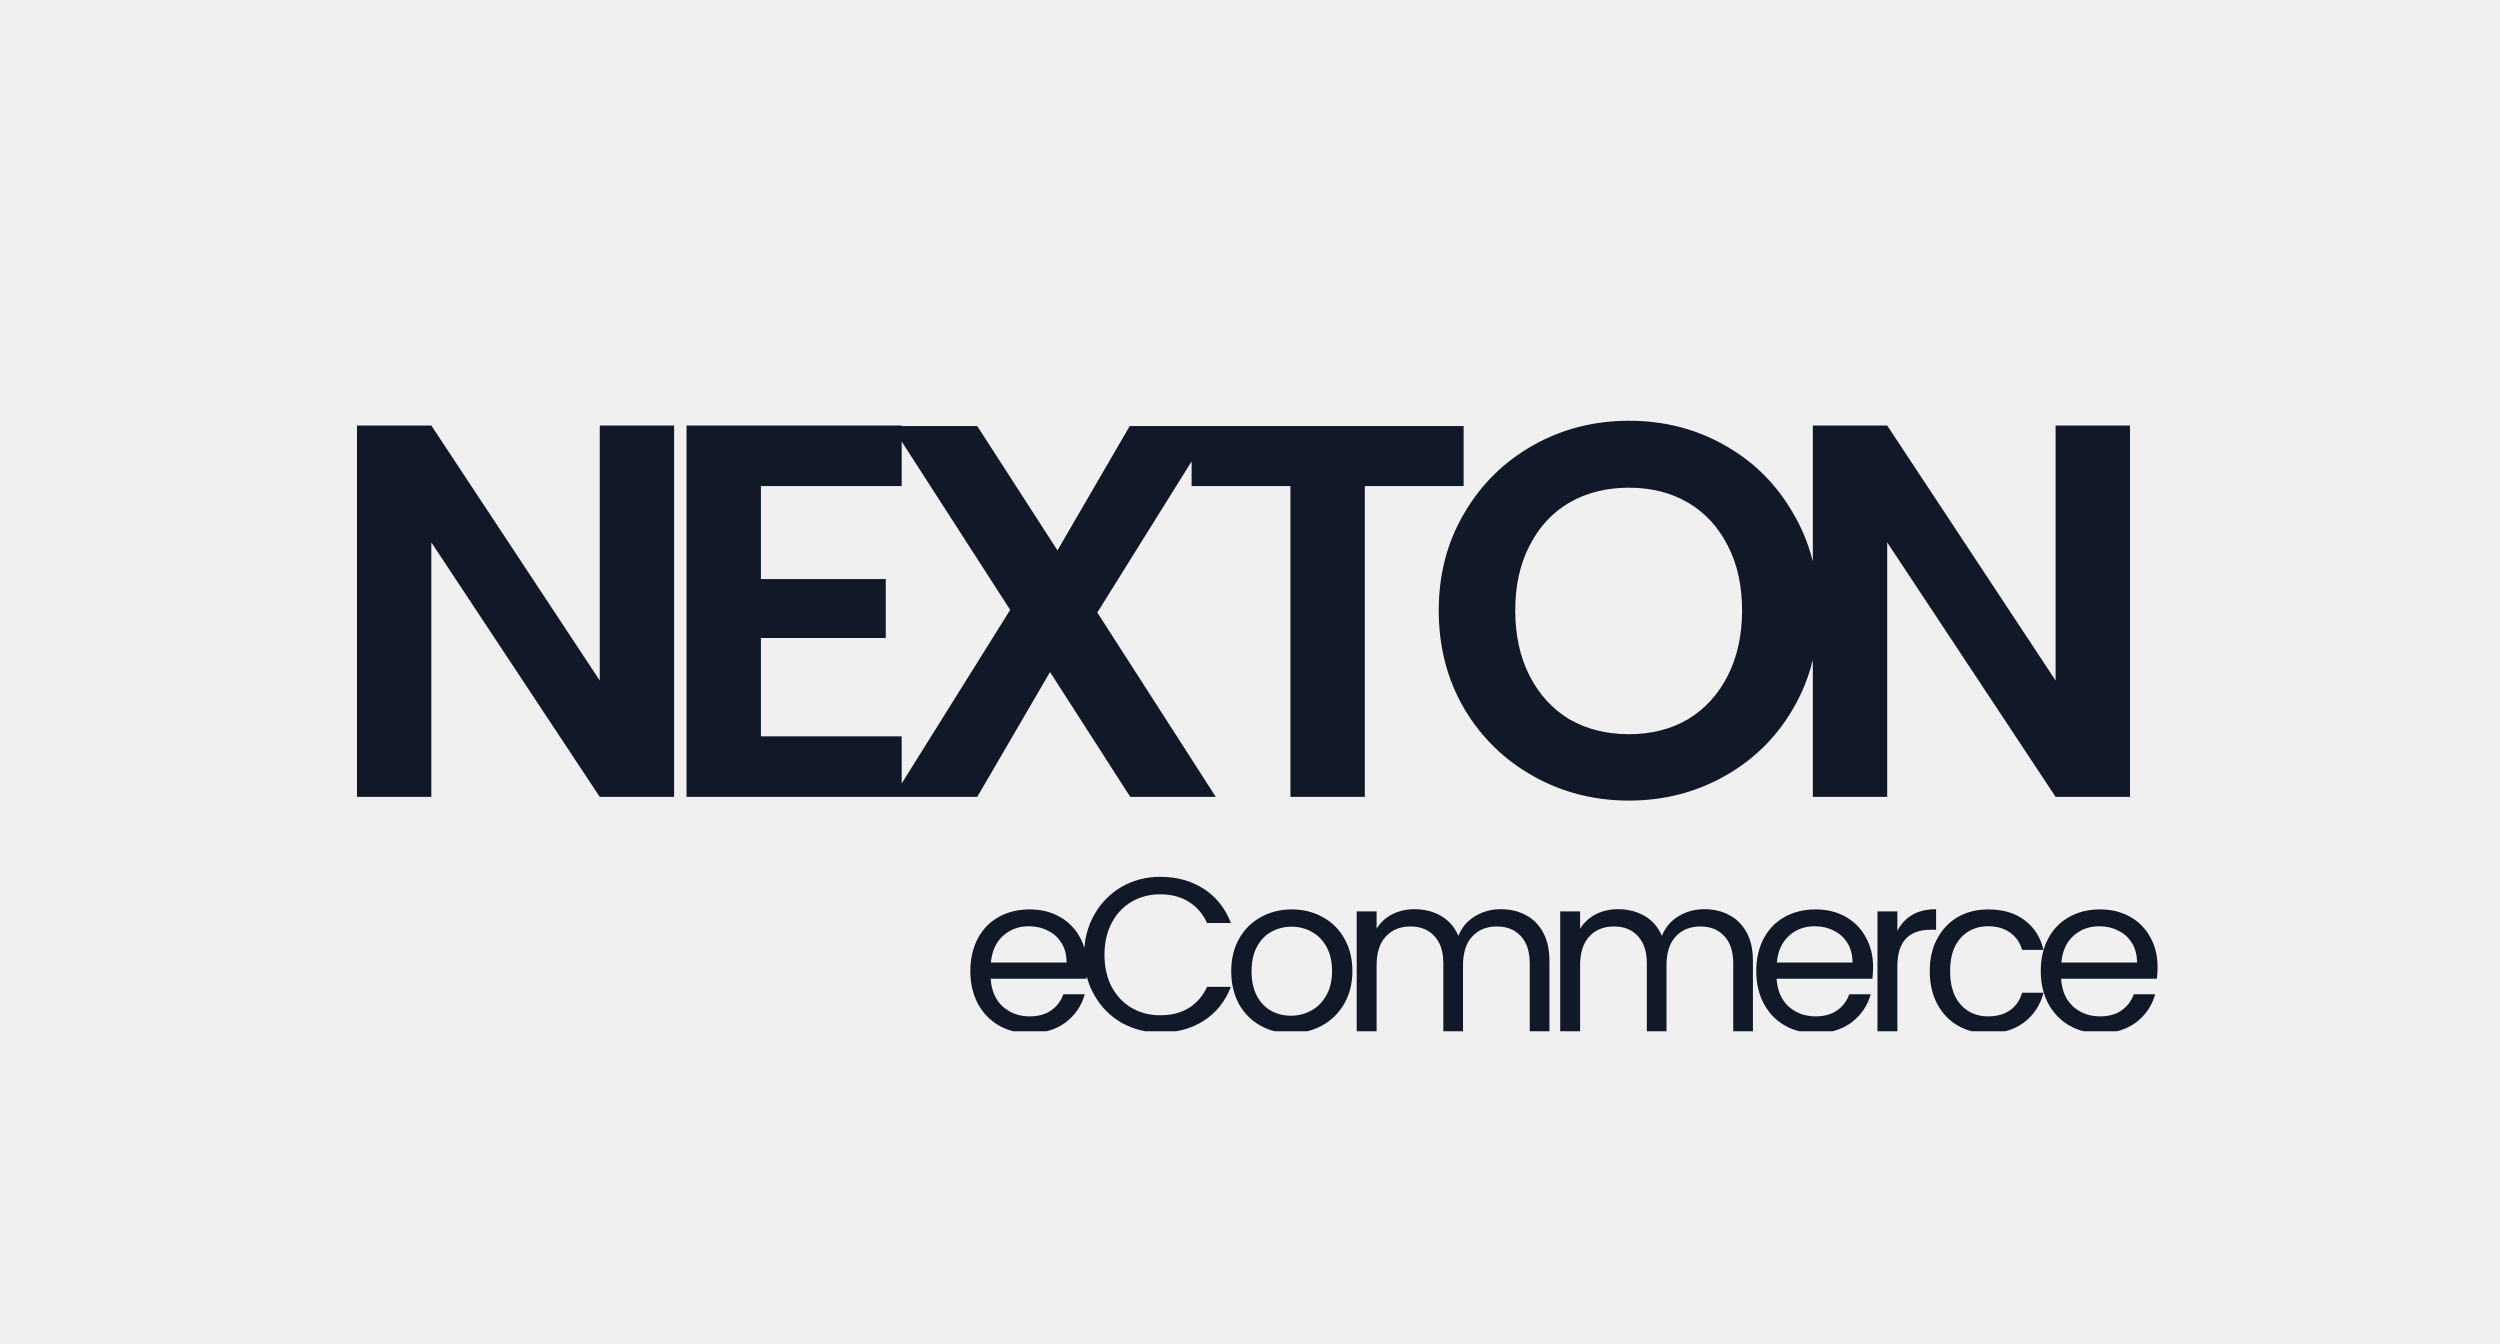
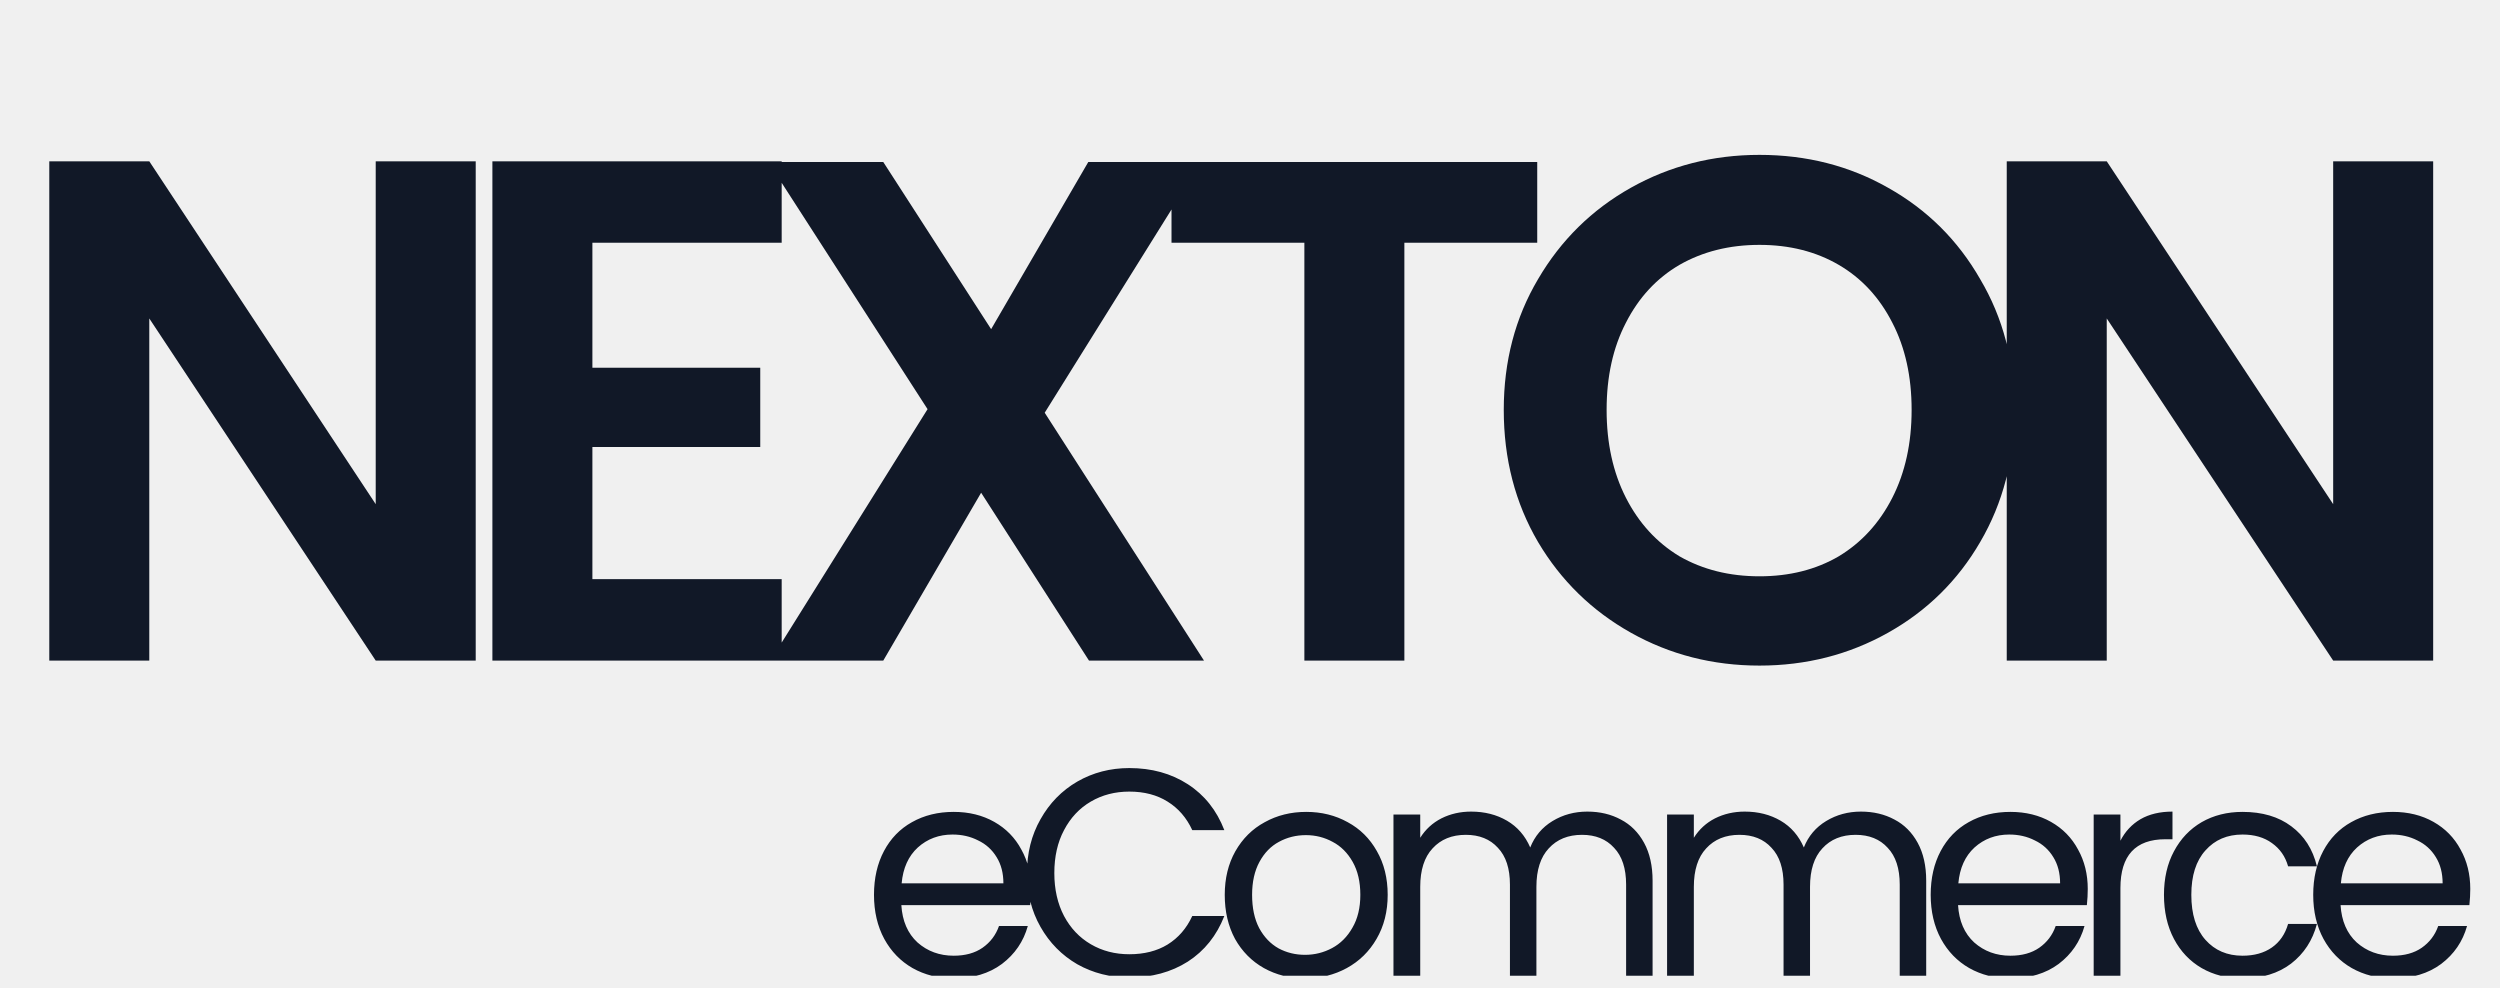
- <svg xmlns="http://www.w3.org/2000/svg" width="160" height="86" viewBox="0 0 160 86" fill="none">
-   <g clip-path="url(#clip0_239_2046)">
-     <path d="M43.144 51H38.384L27.606 34.714V51H22.846V27.234H27.606L38.384 43.554V27.234H43.144V51ZM48.698 31.11V37.06H56.688V40.834H48.698V47.124H57.708V51H43.938V27.234H57.708V31.11H48.698ZM72.336 51L67.202 43.01L62.544 51H57.172L64.652 39.032L57.07 27.268H62.544L67.678 35.224L72.302 27.268H77.674L70.228 39.202L77.81 51H72.336ZM93.672 27.268V31.11H87.348V51H82.588V31.11H76.264V27.268H93.672ZM104.251 51.238C102.03 51.238 99.99 50.717 98.131 49.674C96.273 48.631 94.799 47.192 93.711 45.356C92.623 43.497 92.079 41.401 92.079 39.066C92.079 36.754 92.623 34.68 93.711 32.844C94.799 30.985 96.273 29.535 98.131 28.492C99.99 27.449 102.03 26.928 104.251 26.928C106.495 26.928 108.535 27.449 110.371 28.492C112.23 29.535 113.692 30.985 114.757 32.844C115.845 34.68 116.389 36.754 116.389 39.066C116.389 41.401 115.845 43.497 114.757 45.356C113.692 47.192 112.23 48.631 110.371 49.674C108.513 50.717 106.473 51.238 104.251 51.238ZM104.251 46.988C105.679 46.988 106.937 46.671 108.025 46.036C109.113 45.379 109.963 44.449 110.575 43.248C111.187 42.047 111.493 40.653 111.493 39.066C111.493 37.479 111.187 36.097 110.575 34.918C109.963 33.717 109.113 32.799 108.025 32.164C106.937 31.529 105.679 31.212 104.251 31.212C102.823 31.212 101.554 31.529 100.443 32.164C99.355 32.799 98.505 33.717 97.893 34.918C97.281 36.097 96.975 37.479 96.975 39.066C96.975 40.653 97.281 42.047 97.893 43.248C98.505 44.449 99.355 45.379 100.443 46.036C101.554 46.671 102.823 46.988 104.251 46.988ZM136.319 51H131.559L120.781 34.714V51H116.021V27.234H120.781L131.559 43.554V27.234H136.319V51Z" fill="#111827" />
-     <path d="M69.578 61.87C69.578 62.113 69.564 62.369 69.536 62.64H63.404C63.451 63.396 63.707 63.989 64.174 64.418C64.65 64.838 65.224 65.048 65.896 65.048C66.447 65.048 66.904 64.922 67.268 64.67C67.641 64.409 67.903 64.063 68.052 63.634H69.424C69.219 64.371 68.808 64.973 68.192 65.44C67.576 65.897 66.811 66.126 65.896 66.126C65.168 66.126 64.515 65.963 63.936 65.636C63.367 65.309 62.919 64.847 62.592 64.25C62.265 63.643 62.102 62.943 62.102 62.15C62.102 61.357 62.261 60.661 62.578 60.064C62.895 59.467 63.339 59.009 63.908 58.692C64.487 58.365 65.149 58.202 65.896 58.202C66.624 58.202 67.268 58.361 67.828 58.678C68.388 58.995 68.817 59.434 69.116 59.994C69.424 60.545 69.578 61.17 69.578 61.87ZM68.262 61.604C68.262 61.119 68.155 60.703 67.94 60.358C67.725 60.003 67.431 59.737 67.058 59.56C66.694 59.373 66.288 59.28 65.84 59.28C65.196 59.28 64.645 59.485 64.188 59.896C63.74 60.307 63.483 60.876 63.418 61.604H68.262ZM69.384 61.114C69.384 60.162 69.598 59.308 70.028 58.552C70.457 57.787 71.04 57.189 71.778 56.76C72.524 56.331 73.35 56.116 74.256 56.116C75.32 56.116 76.248 56.373 77.042 56.886C77.835 57.399 78.414 58.127 78.778 59.07H77.252C76.981 58.482 76.589 58.029 76.076 57.712C75.572 57.395 74.965 57.236 74.256 57.236C73.574 57.236 72.963 57.395 72.422 57.712C71.88 58.029 71.456 58.482 71.148 59.07C70.84 59.649 70.686 60.33 70.686 61.114C70.686 61.889 70.84 62.57 71.148 63.158C71.456 63.737 71.88 64.185 72.422 64.502C72.963 64.819 73.574 64.978 74.256 64.978C74.965 64.978 75.572 64.824 76.076 64.516C76.589 64.199 76.981 63.746 77.252 63.158H78.778C78.414 64.091 77.835 64.815 77.042 65.328C76.248 65.832 75.32 66.084 74.256 66.084C73.35 66.084 72.524 65.874 71.778 65.454C71.04 65.025 70.457 64.432 70.028 63.676C69.598 62.92 69.384 62.066 69.384 61.114ZM82.62 66.126C81.901 66.126 81.248 65.963 80.66 65.636C80.081 65.309 79.624 64.847 79.288 64.25C78.961 63.643 78.798 62.943 78.798 62.15C78.798 61.366 78.966 60.675 79.302 60.078C79.647 59.471 80.114 59.009 80.702 58.692C81.29 58.365 81.948 58.202 82.676 58.202C83.404 58.202 84.062 58.365 84.65 58.692C85.238 59.009 85.7 59.467 86.036 60.064C86.381 60.661 86.554 61.357 86.554 62.15C86.554 62.943 86.377 63.643 86.022 64.25C85.677 64.847 85.205 65.309 84.608 65.636C84.011 65.963 83.348 66.126 82.62 66.126ZM82.62 65.006C83.077 65.006 83.507 64.899 83.908 64.684C84.309 64.469 84.631 64.147 84.874 63.718C85.126 63.289 85.252 62.766 85.252 62.15C85.252 61.534 85.131 61.011 84.888 60.582C84.645 60.153 84.328 59.835 83.936 59.63C83.544 59.415 83.119 59.308 82.662 59.308C82.195 59.308 81.766 59.415 81.374 59.63C80.991 59.835 80.683 60.153 80.45 60.582C80.217 61.011 80.1 61.534 80.1 62.15C80.1 62.775 80.212 63.303 80.436 63.732C80.669 64.161 80.977 64.483 81.36 64.698C81.743 64.903 82.163 65.006 82.62 65.006ZM96.055 58.188C96.653 58.188 97.184 58.314 97.651 58.566C98.118 58.809 98.487 59.177 98.757 59.672C99.028 60.167 99.163 60.769 99.163 61.478V66H97.903V61.66C97.903 60.895 97.712 60.311 97.329 59.91C96.956 59.499 96.447 59.294 95.803 59.294C95.141 59.294 94.613 59.509 94.221 59.938C93.829 60.358 93.633 60.969 93.633 61.772V66H92.373V61.66C92.373 60.895 92.182 60.311 91.799 59.91C91.426 59.499 90.917 59.294 90.273 59.294C89.611 59.294 89.083 59.509 88.691 59.938C88.299 60.358 88.103 60.969 88.103 61.772V66H86.829V58.328H88.103V59.434C88.355 59.033 88.691 58.725 89.111 58.51C89.54 58.295 90.012 58.188 90.525 58.188C91.169 58.188 91.739 58.333 92.233 58.622C92.728 58.911 93.097 59.336 93.339 59.896C93.554 59.355 93.909 58.935 94.403 58.636C94.898 58.337 95.448 58.188 96.055 58.188ZM109.079 58.188C109.676 58.188 110.208 58.314 110.675 58.566C111.142 58.809 111.51 59.177 111.781 59.672C112.052 60.167 112.187 60.769 112.187 61.478V66H110.927V61.66C110.927 60.895 110.736 60.311 110.353 59.91C109.98 59.499 109.471 59.294 108.827 59.294C108.164 59.294 107.637 59.509 107.245 59.938C106.853 60.358 106.657 60.969 106.657 61.772V66H105.397V61.66C105.397 60.895 105.206 60.311 104.823 59.91C104.45 59.499 103.941 59.294 103.297 59.294C102.634 59.294 102.107 59.509 101.715 59.938C101.323 60.358 101.127 60.969 101.127 61.772V66H99.853V58.328H101.127V59.434C101.379 59.033 101.715 58.725 102.135 58.51C102.564 58.295 103.036 58.188 103.549 58.188C104.193 58.188 104.762 58.333 105.257 58.622C105.752 58.911 106.12 59.336 106.363 59.896C106.578 59.355 106.932 58.935 107.427 58.636C107.922 58.337 108.472 58.188 109.079 58.188ZM119.877 61.87C119.877 62.113 119.863 62.369 119.835 62.64H113.703C113.749 63.396 114.006 63.989 114.473 64.418C114.949 64.838 115.523 65.048 116.195 65.048C116.745 65.048 117.203 64.922 117.567 64.67C117.94 64.409 118.201 64.063 118.351 63.634H119.723C119.517 64.371 119.107 64.973 118.491 65.44C117.875 65.897 117.109 66.126 116.195 66.126C115.467 66.126 114.813 65.963 114.235 65.636C113.665 65.309 113.217 64.847 112.891 64.25C112.564 63.643 112.401 62.943 112.401 62.15C112.401 61.357 112.559 60.661 112.877 60.064C113.194 59.467 113.637 59.009 114.207 58.692C114.785 58.365 115.448 58.202 116.195 58.202C116.923 58.202 117.567 58.361 118.127 58.678C118.687 58.995 119.116 59.434 119.415 59.994C119.723 60.545 119.877 61.17 119.877 61.87ZM118.561 61.604C118.561 61.119 118.453 60.703 118.239 60.358C118.024 60.003 117.73 59.737 117.357 59.56C116.993 59.373 116.587 59.28 116.139 59.28C115.495 59.28 114.944 59.485 114.487 59.896C114.039 60.307 113.782 60.876 113.717 61.604H118.561ZM121.432 59.574C121.656 59.135 121.974 58.795 122.384 58.552C122.804 58.309 123.313 58.188 123.91 58.188V59.504H123.574C122.146 59.504 121.432 60.279 121.432 61.828V66H120.158V58.328H121.432V59.574ZM123.505 62.15C123.505 61.357 123.664 60.666 123.981 60.078C124.298 59.481 124.737 59.019 125.297 58.692C125.866 58.365 126.515 58.202 127.243 58.202C128.186 58.202 128.96 58.431 129.567 58.888C130.183 59.345 130.589 59.98 130.785 60.792H129.413C129.282 60.325 129.026 59.957 128.643 59.686C128.27 59.415 127.803 59.28 127.243 59.28C126.515 59.28 125.927 59.532 125.479 60.036C125.031 60.531 124.807 61.235 124.807 62.15C124.807 63.074 125.031 63.788 125.479 64.292C125.927 64.796 126.515 65.048 127.243 65.048C127.803 65.048 128.27 64.917 128.643 64.656C129.016 64.395 129.273 64.021 129.413 63.536H130.785C130.58 64.32 130.169 64.95 129.553 65.426C128.937 65.893 128.167 66.126 127.243 66.126C126.515 66.126 125.866 65.963 125.297 65.636C124.737 65.309 124.298 64.847 123.981 64.25C123.664 63.653 123.505 62.953 123.505 62.15ZM138.085 61.87C138.085 62.113 138.071 62.369 138.043 62.64H131.911C131.958 63.396 132.214 63.989 132.681 64.418C133.157 64.838 133.731 65.048 134.403 65.048C134.954 65.048 135.411 64.922 135.775 64.67C136.148 64.409 136.41 64.063 136.559 63.634H137.931C137.726 64.371 137.315 64.973 136.699 65.44C136.083 65.897 135.318 66.126 134.403 66.126C133.675 66.126 133.022 65.963 132.443 65.636C131.874 65.309 131.426 64.847 131.099 64.25C130.772 63.643 130.609 62.943 130.609 62.15C130.609 61.357 130.768 60.661 131.085 60.064C131.402 59.467 131.846 59.009 132.415 58.692C132.994 58.365 133.656 58.202 134.403 58.202C135.131 58.202 135.775 58.361 136.335 58.678C136.895 58.995 137.324 59.434 137.623 59.994C137.931 60.545 138.085 61.17 138.085 61.87ZM136.769 61.604C136.769 61.119 136.662 60.703 136.447 60.358C136.232 60.003 135.938 59.737 135.565 59.56C135.201 59.373 134.795 59.28 134.347 59.28C133.703 59.28 133.152 59.485 132.695 59.896C132.247 60.307 131.99 60.876 131.925 61.604H136.769Z" fill="#111827" />
+ <svg xmlns="http://www.w3.org/2000/svg" width="119" height="47" viewBox="0 0 119 47" fill="none">
+   <g clip-path="url(#clip0_22_1396)">
+     <path d="M22.644 31.444H17.884L7.106 15.158V31.444H2.346V7.678H7.106L17.884 23.998V7.678H22.644V31.444ZM28.198 11.554V17.504H36.188V21.278H28.198V27.568H37.208V31.444H23.438V7.678H37.208V11.554H28.198ZM51.836 31.444L46.702 23.454L42.044 31.444H36.672L44.152 19.476L36.57 7.712H42.044L47.178 15.668L51.802 7.712H57.174L49.728 19.646L57.31 31.444H51.836ZM73.172 7.712V11.554H66.848V31.444H62.088V11.554H55.764V7.712H73.172ZM83.751 31.682C81.53 31.682 79.49 31.161 77.631 30.118C75.773 29.075 74.299 27.636 73.211 25.8C72.123 23.941 71.579 21.845 71.579 19.51C71.579 17.198 72.123 15.124 73.211 13.288C74.299 11.429 75.773 9.979 77.631 8.936C79.49 7.893 81.53 7.372 83.751 7.372C85.995 7.372 88.035 7.893 89.871 8.936C91.73 9.979 93.192 11.429 94.257 13.288C95.345 15.124 95.889 17.198 95.889 19.51C95.889 21.845 95.345 23.941 94.257 25.8C93.192 27.636 91.73 29.075 89.871 30.118C88.013 31.161 85.973 31.682 83.751 31.682ZM83.751 27.432C85.179 27.432 86.437 27.115 87.525 26.48C88.613 25.823 89.463 24.893 90.075 23.692C90.687 22.491 90.993 21.097 90.993 19.51C90.993 17.923 90.687 16.541 90.075 15.362C89.463 14.161 88.613 13.243 87.525 12.608C86.437 11.973 85.179 11.656 83.751 11.656C82.323 11.656 81.054 11.973 79.943 12.608C78.855 13.243 78.005 14.161 77.393 15.362C76.781 16.541 76.475 17.923 76.475 19.51C76.475 21.097 76.781 22.491 77.393 23.692C78.005 24.893 78.855 25.823 79.943 26.48C81.054 27.115 82.323 27.432 83.751 27.432ZM115.819 31.444H111.059L100.281 15.158V31.444H95.521V7.678H100.281L111.059 23.998V7.678H115.819V31.444Z" fill="#111827" />
+     <path d="M49.078 42.314C49.078 42.557 49.064 42.813 49.036 43.084H42.904C42.951 43.84 43.207 44.433 43.674 44.862C44.15 45.282 44.724 45.492 45.396 45.492C45.947 45.492 46.404 45.366 46.768 45.114C47.141 44.853 47.403 44.507 47.552 44.078H48.924C48.719 44.815 48.308 45.417 47.692 45.884C47.076 46.341 46.311 46.57 45.396 46.57C44.668 46.57 44.015 46.407 43.436 46.08C42.867 45.753 42.419 45.291 42.092 44.694C41.765 44.087 41.602 43.387 41.602 42.594C41.602 41.801 41.761 41.105 42.078 40.508C42.395 39.911 42.839 39.453 43.408 39.136C43.987 38.809 44.649 38.646 45.396 38.646C46.124 38.646 46.768 38.805 47.328 39.122C47.888 39.439 48.317 39.878 48.616 40.438C48.924 40.989 49.078 41.614 49.078 42.314ZM47.762 42.048C47.762 41.563 47.655 41.147 47.44 40.802C47.225 40.447 46.931 40.181 46.558 40.004C46.194 39.817 45.788 39.724 45.34 39.724C44.696 39.724 44.145 39.929 43.688 40.34C43.24 40.751 42.983 41.32 42.918 42.048H47.762ZM48.884 41.558C48.884 40.606 49.098 39.752 49.528 38.996C49.957 38.231 50.54 37.633 51.278 37.204C52.024 36.775 52.85 36.56 53.756 36.56C54.82 36.56 55.748 36.817 56.542 37.33C57.335 37.843 57.914 38.571 58.278 39.514H56.752C56.481 38.926 56.089 38.473 55.576 38.156C55.072 37.839 54.465 37.68 53.756 37.68C53.074 37.68 52.463 37.839 51.922 38.156C51.38 38.473 50.956 38.926 50.648 39.514C50.34 40.093 50.186 40.774 50.186 41.558C50.186 42.333 50.34 43.014 50.648 43.602C50.956 44.181 51.38 44.629 51.922 44.946C52.463 45.263 53.074 45.422 53.756 45.422C54.465 45.422 55.072 45.268 55.576 44.96C56.089 44.643 56.481 44.19 56.752 43.602H58.278C57.914 44.535 57.335 45.259 56.542 45.772C55.748 46.276 54.82 46.528 53.756 46.528C52.85 46.528 52.024 46.318 51.278 45.898C50.54 45.469 49.957 44.876 49.528 44.12C49.098 43.364 48.884 42.51 48.884 41.558ZM62.12 46.57C61.401 46.57 60.748 46.407 60.16 46.08C59.581 45.753 59.124 45.291 58.788 44.694C58.461 44.087 58.298 43.387 58.298 42.594C58.298 41.81 58.466 41.119 58.802 40.522C59.147 39.915 59.614 39.453 60.202 39.136C60.79 38.809 61.448 38.646 62.176 38.646C62.904 38.646 63.562 38.809 64.15 39.136C64.738 39.453 65.2 39.911 65.536 40.508C65.881 41.105 66.054 41.801 66.054 42.594C66.054 43.387 65.877 44.087 65.522 44.694C65.177 45.291 64.705 45.753 64.108 46.08C63.511 46.407 62.848 46.57 62.12 46.57ZM62.12 45.45C62.577 45.45 63.007 45.343 63.408 45.128C63.809 44.913 64.131 44.591 64.374 44.162C64.626 43.733 64.752 43.21 64.752 42.594C64.752 41.978 64.631 41.455 64.388 41.026C64.145 40.597 63.828 40.279 63.436 40.074C63.044 39.859 62.619 39.752 62.162 39.752C61.695 39.752 61.266 39.859 60.874 40.074C60.491 40.279 60.183 40.597 59.95 41.026C59.717 41.455 59.6 41.978 59.6 42.594C59.6 43.219 59.712 43.747 59.936 44.176C60.169 44.605 60.477 44.927 60.86 45.142C61.243 45.347 61.663 45.45 62.12 45.45ZM75.555 38.632C76.153 38.632 76.684 38.758 77.151 39.01C77.618 39.253 77.987 39.621 78.257 40.116C78.528 40.611 78.663 41.213 78.663 41.922V46.444H77.403V42.104C77.403 41.339 77.212 40.755 76.829 40.354C76.456 39.943 75.947 39.738 75.303 39.738C74.641 39.738 74.113 39.953 73.721 40.382C73.329 40.802 73.133 41.413 73.133 42.216V46.444H71.873V42.104C71.873 41.339 71.682 40.755 71.299 40.354C70.926 39.943 70.417 39.738 69.773 39.738C69.111 39.738 68.583 39.953 68.191 40.382C67.799 40.802 67.603 41.413 67.603 42.216V46.444H66.329V38.772H67.603V39.878C67.855 39.477 68.191 39.169 68.611 38.954C69.04 38.739 69.512 38.632 70.025 38.632C70.669 38.632 71.239 38.777 71.733 39.066C72.228 39.355 72.597 39.78 72.839 40.34C73.054 39.799 73.409 39.379 73.903 39.08C74.398 38.781 74.948 38.632 75.555 38.632ZM88.579 38.632C89.176 38.632 89.708 38.758 90.175 39.01C90.642 39.253 91.01 39.621 91.281 40.116C91.552 40.611 91.687 41.213 91.687 41.922V46.444H90.427V42.104C90.427 41.339 90.236 40.755 89.853 40.354C89.48 39.943 88.971 39.738 88.327 39.738C87.664 39.738 87.137 39.953 86.745 40.382C86.353 40.802 86.157 41.413 86.157 42.216V46.444H84.897V42.104C84.897 41.339 84.706 40.755 84.323 40.354C83.95 39.943 83.441 39.738 82.797 39.738C82.134 39.738 81.607 39.953 81.215 40.382C80.823 40.802 80.627 41.413 80.627 42.216V46.444H79.353V38.772H80.627V39.878C80.879 39.477 81.215 39.169 81.635 38.954C82.064 38.739 82.536 38.632 83.049 38.632C83.693 38.632 84.262 38.777 84.757 39.066C85.252 39.355 85.62 39.78 85.863 40.34C86.078 39.799 86.432 39.379 86.927 39.08C87.422 38.781 87.972 38.632 88.579 38.632ZM99.377 42.314C99.377 42.557 99.363 42.813 99.335 43.084H93.203C93.249 43.84 93.506 44.433 93.973 44.862C94.449 45.282 95.023 45.492 95.695 45.492C96.246 45.492 96.703 45.366 97.067 45.114C97.44 44.853 97.701 44.507 97.851 44.078H99.223C99.017 44.815 98.607 45.417 97.991 45.884C97.375 46.341 96.609 46.57 95.695 46.57C94.967 46.57 94.314 46.407 93.735 46.08C93.165 45.753 92.718 45.291 92.391 44.694C92.064 44.087 91.901 43.387 91.901 42.594C91.901 41.801 92.059 41.105 92.377 40.508C92.694 39.911 93.138 39.453 93.707 39.136C94.285 38.809 94.948 38.646 95.695 38.646C96.423 38.646 97.067 38.805 97.627 39.122C98.187 39.439 98.616 39.878 98.915 40.438C99.223 40.989 99.377 41.614 99.377 42.314ZM98.061 42.048C98.061 41.563 97.954 41.147 97.739 40.802C97.524 40.447 97.23 40.181 96.857 40.004C96.493 39.817 96.087 39.724 95.639 39.724C94.995 39.724 94.444 39.929 93.987 40.34C93.539 40.751 93.282 41.32 93.217 42.048H98.061ZM100.932 40.018C101.156 39.579 101.474 39.239 101.884 38.996C102.304 38.753 102.813 38.632 103.41 38.632V39.948H103.074C101.646 39.948 100.932 40.723 100.932 42.272V46.444H99.659V38.772H100.932V40.018ZM103.005 42.594C103.005 41.801 103.164 41.11 103.481 40.522C103.798 39.925 104.237 39.463 104.797 39.136C105.366 38.809 106.015 38.646 106.743 38.646C107.686 38.646 108.46 38.875 109.067 39.332C109.683 39.789 110.089 40.424 110.285 41.236H108.913C108.782 40.769 108.526 40.401 108.143 40.13C107.77 39.859 107.303 39.724 106.743 39.724C106.015 39.724 105.427 39.976 104.979 40.48C104.531 40.975 104.307 41.679 104.307 42.594C104.307 43.518 104.531 44.232 104.979 44.736C105.427 45.24 106.015 45.492 106.743 45.492C107.303 45.492 107.77 45.361 108.143 45.1C108.516 44.839 108.773 44.465 108.913 43.98H110.285C110.08 44.764 109.669 45.394 109.053 45.87C108.437 46.337 107.667 46.57 106.743 46.57C106.015 46.57 105.366 46.407 104.797 46.08C104.237 45.753 103.798 45.291 103.481 44.694C103.164 44.097 103.005 43.397 103.005 42.594ZM117.585 42.314C117.585 42.557 117.571 42.813 117.543 43.084H111.411C111.458 43.84 111.714 44.433 112.181 44.862C112.657 45.282 113.231 45.492 113.903 45.492C114.454 45.492 114.911 45.366 115.275 45.114C115.648 44.853 115.91 44.507 116.059 44.078H117.431C117.226 44.815 116.815 45.417 116.199 45.884C115.583 46.341 114.818 46.57 113.903 46.57C113.175 46.57 112.522 46.407 111.943 46.08C111.374 45.753 110.926 45.291 110.599 44.694C110.272 44.087 110.109 43.387 110.109 42.594C110.109 41.801 110.268 41.105 110.585 40.508C110.902 39.911 111.346 39.453 111.915 39.136C112.494 38.809 113.156 38.646 113.903 38.646C114.631 38.646 115.275 38.805 115.835 39.122C116.395 39.439 116.824 39.878 117.123 40.438C117.431 40.989 117.585 41.614 117.585 42.314ZM116.269 42.048C116.269 41.563 116.162 41.147 115.947 40.802C115.732 40.447 115.438 40.181 115.065 40.004C114.701 39.817 114.295 39.724 113.847 39.724C113.203 39.724 112.652 39.929 112.195 40.34C111.747 40.751 111.49 41.32 111.425 42.048H116.269Z" fill="#111827" />
  </g>
  <defs>
-     <clipPath id="clip0_239_2046">
-       <rect width="119" height="46" fill="white" transform="translate(20.5 20)" />
+     <clipPath id="clip0_22_1396">
+       <rect width="119" height="46" fill="white" transform="translate(0 0.444092)" />
    </clipPath>
  </defs>
</svg>
